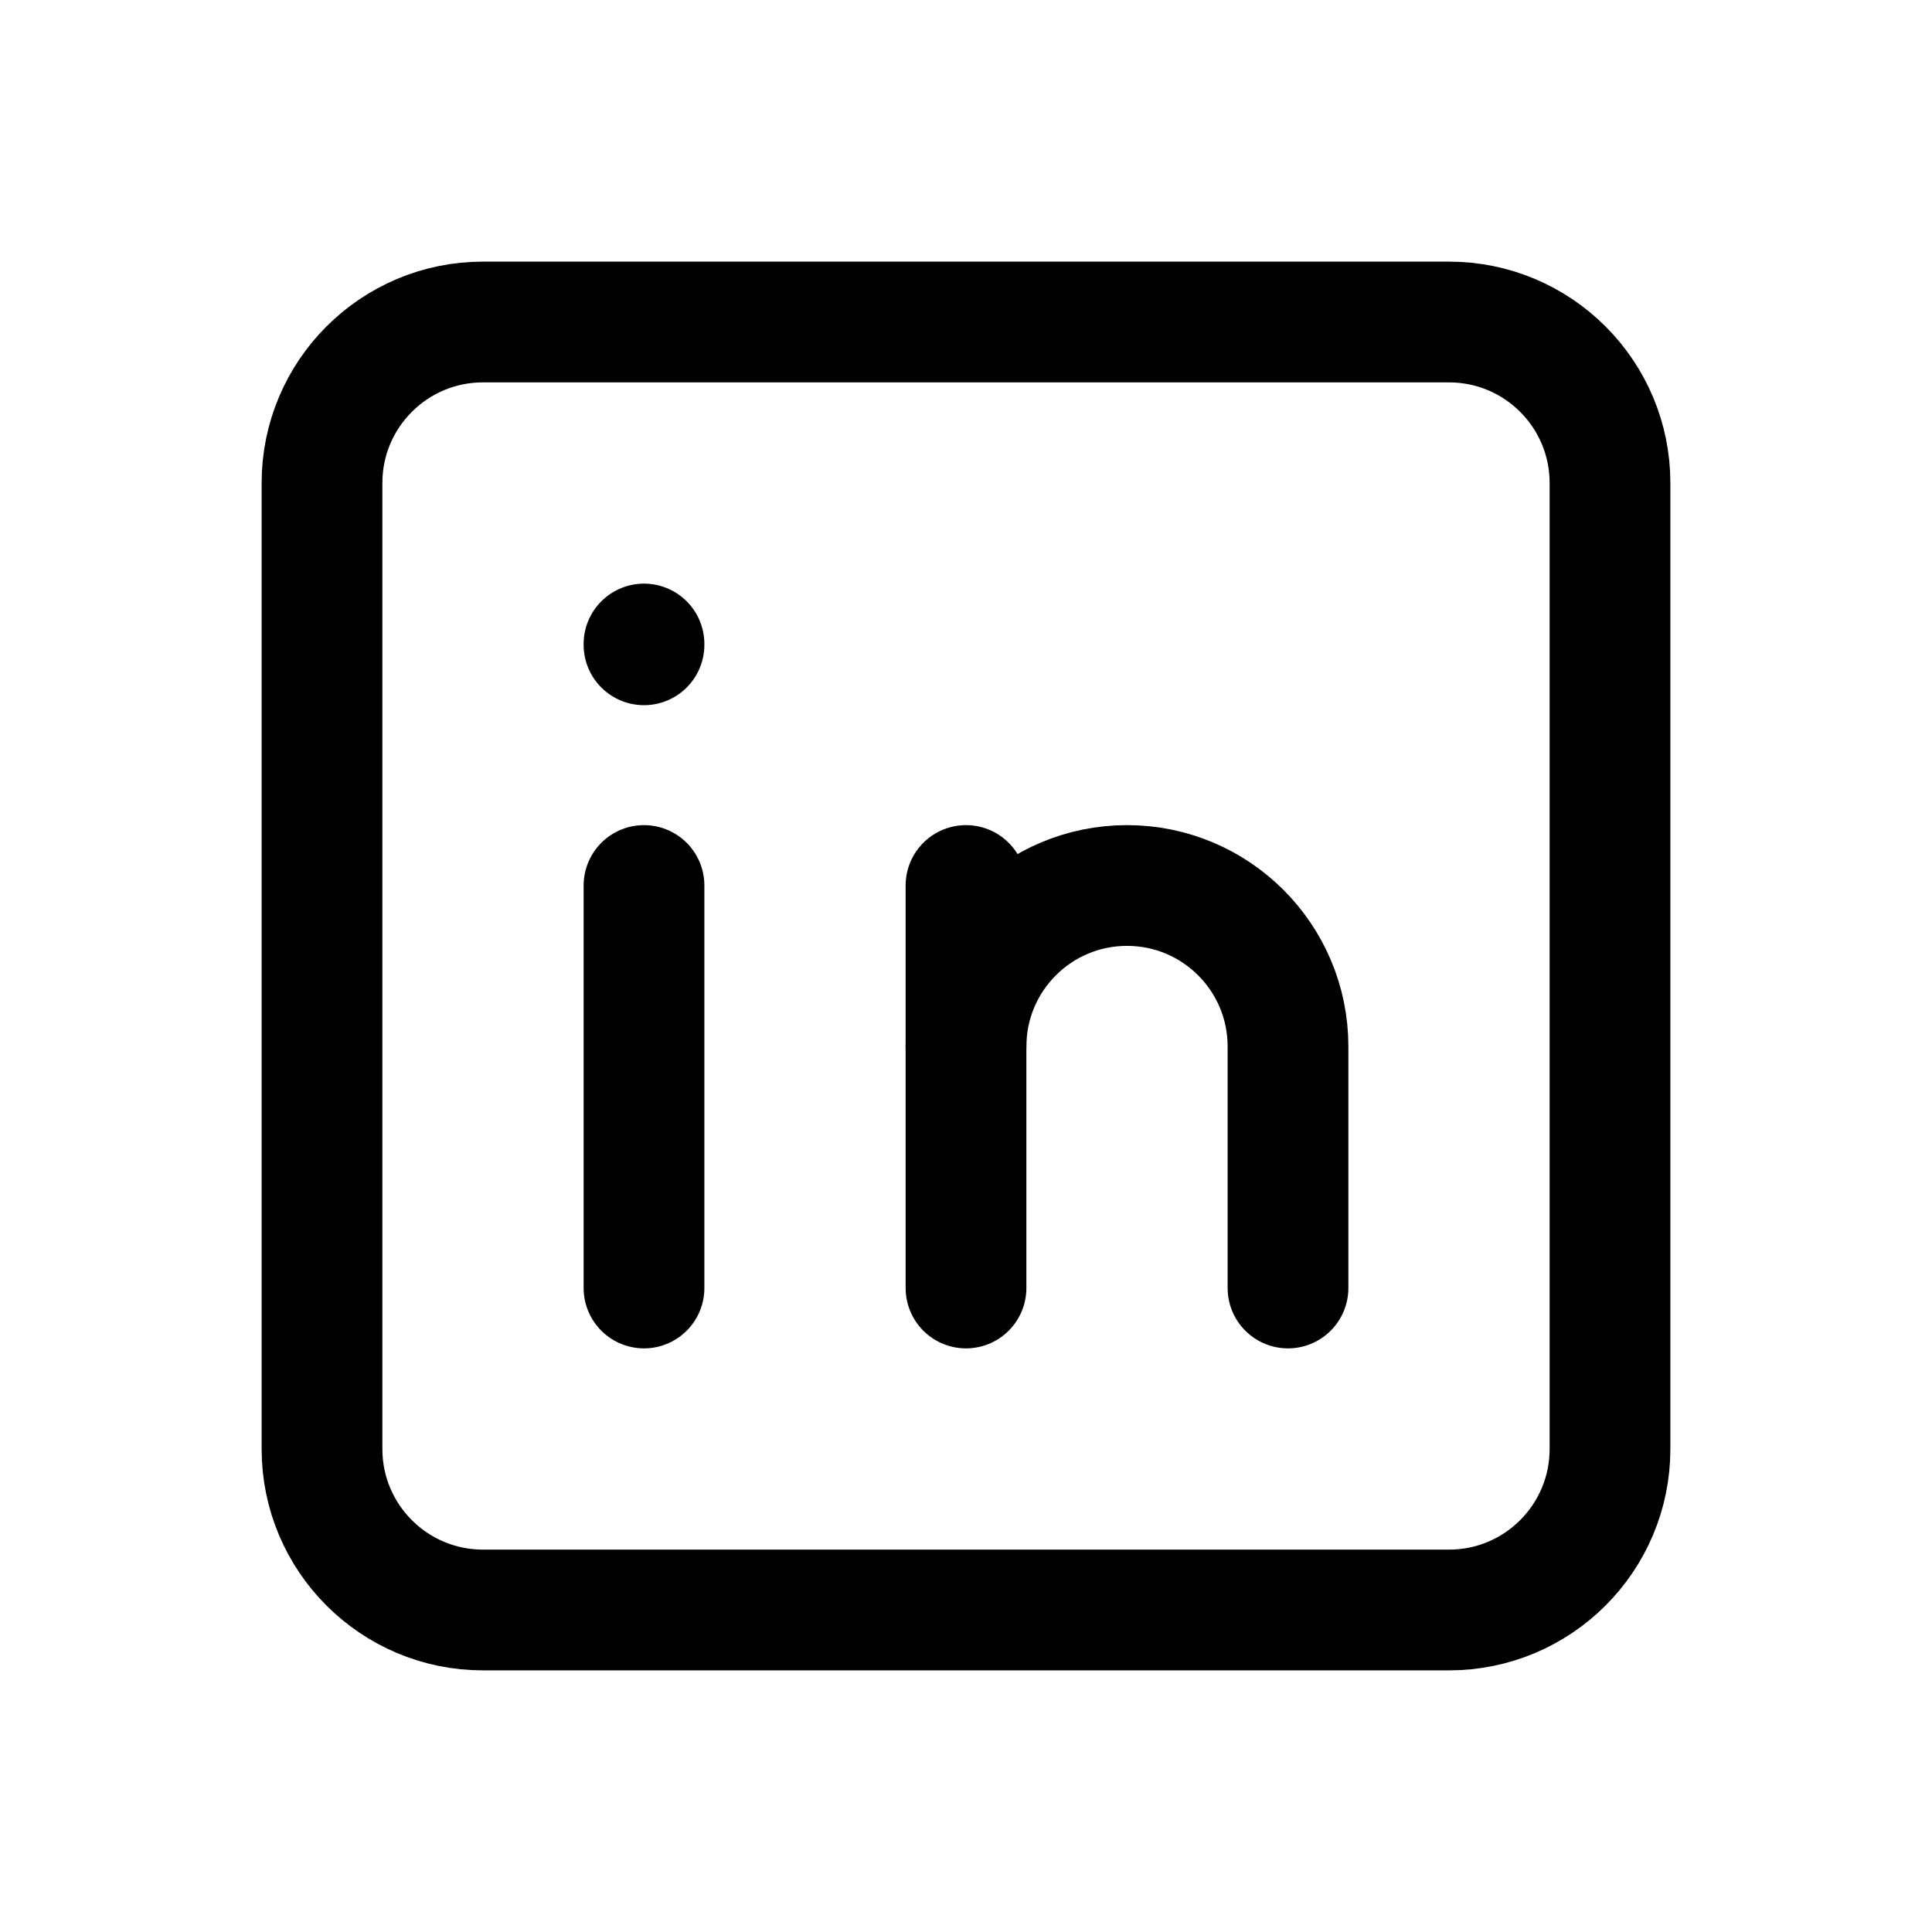
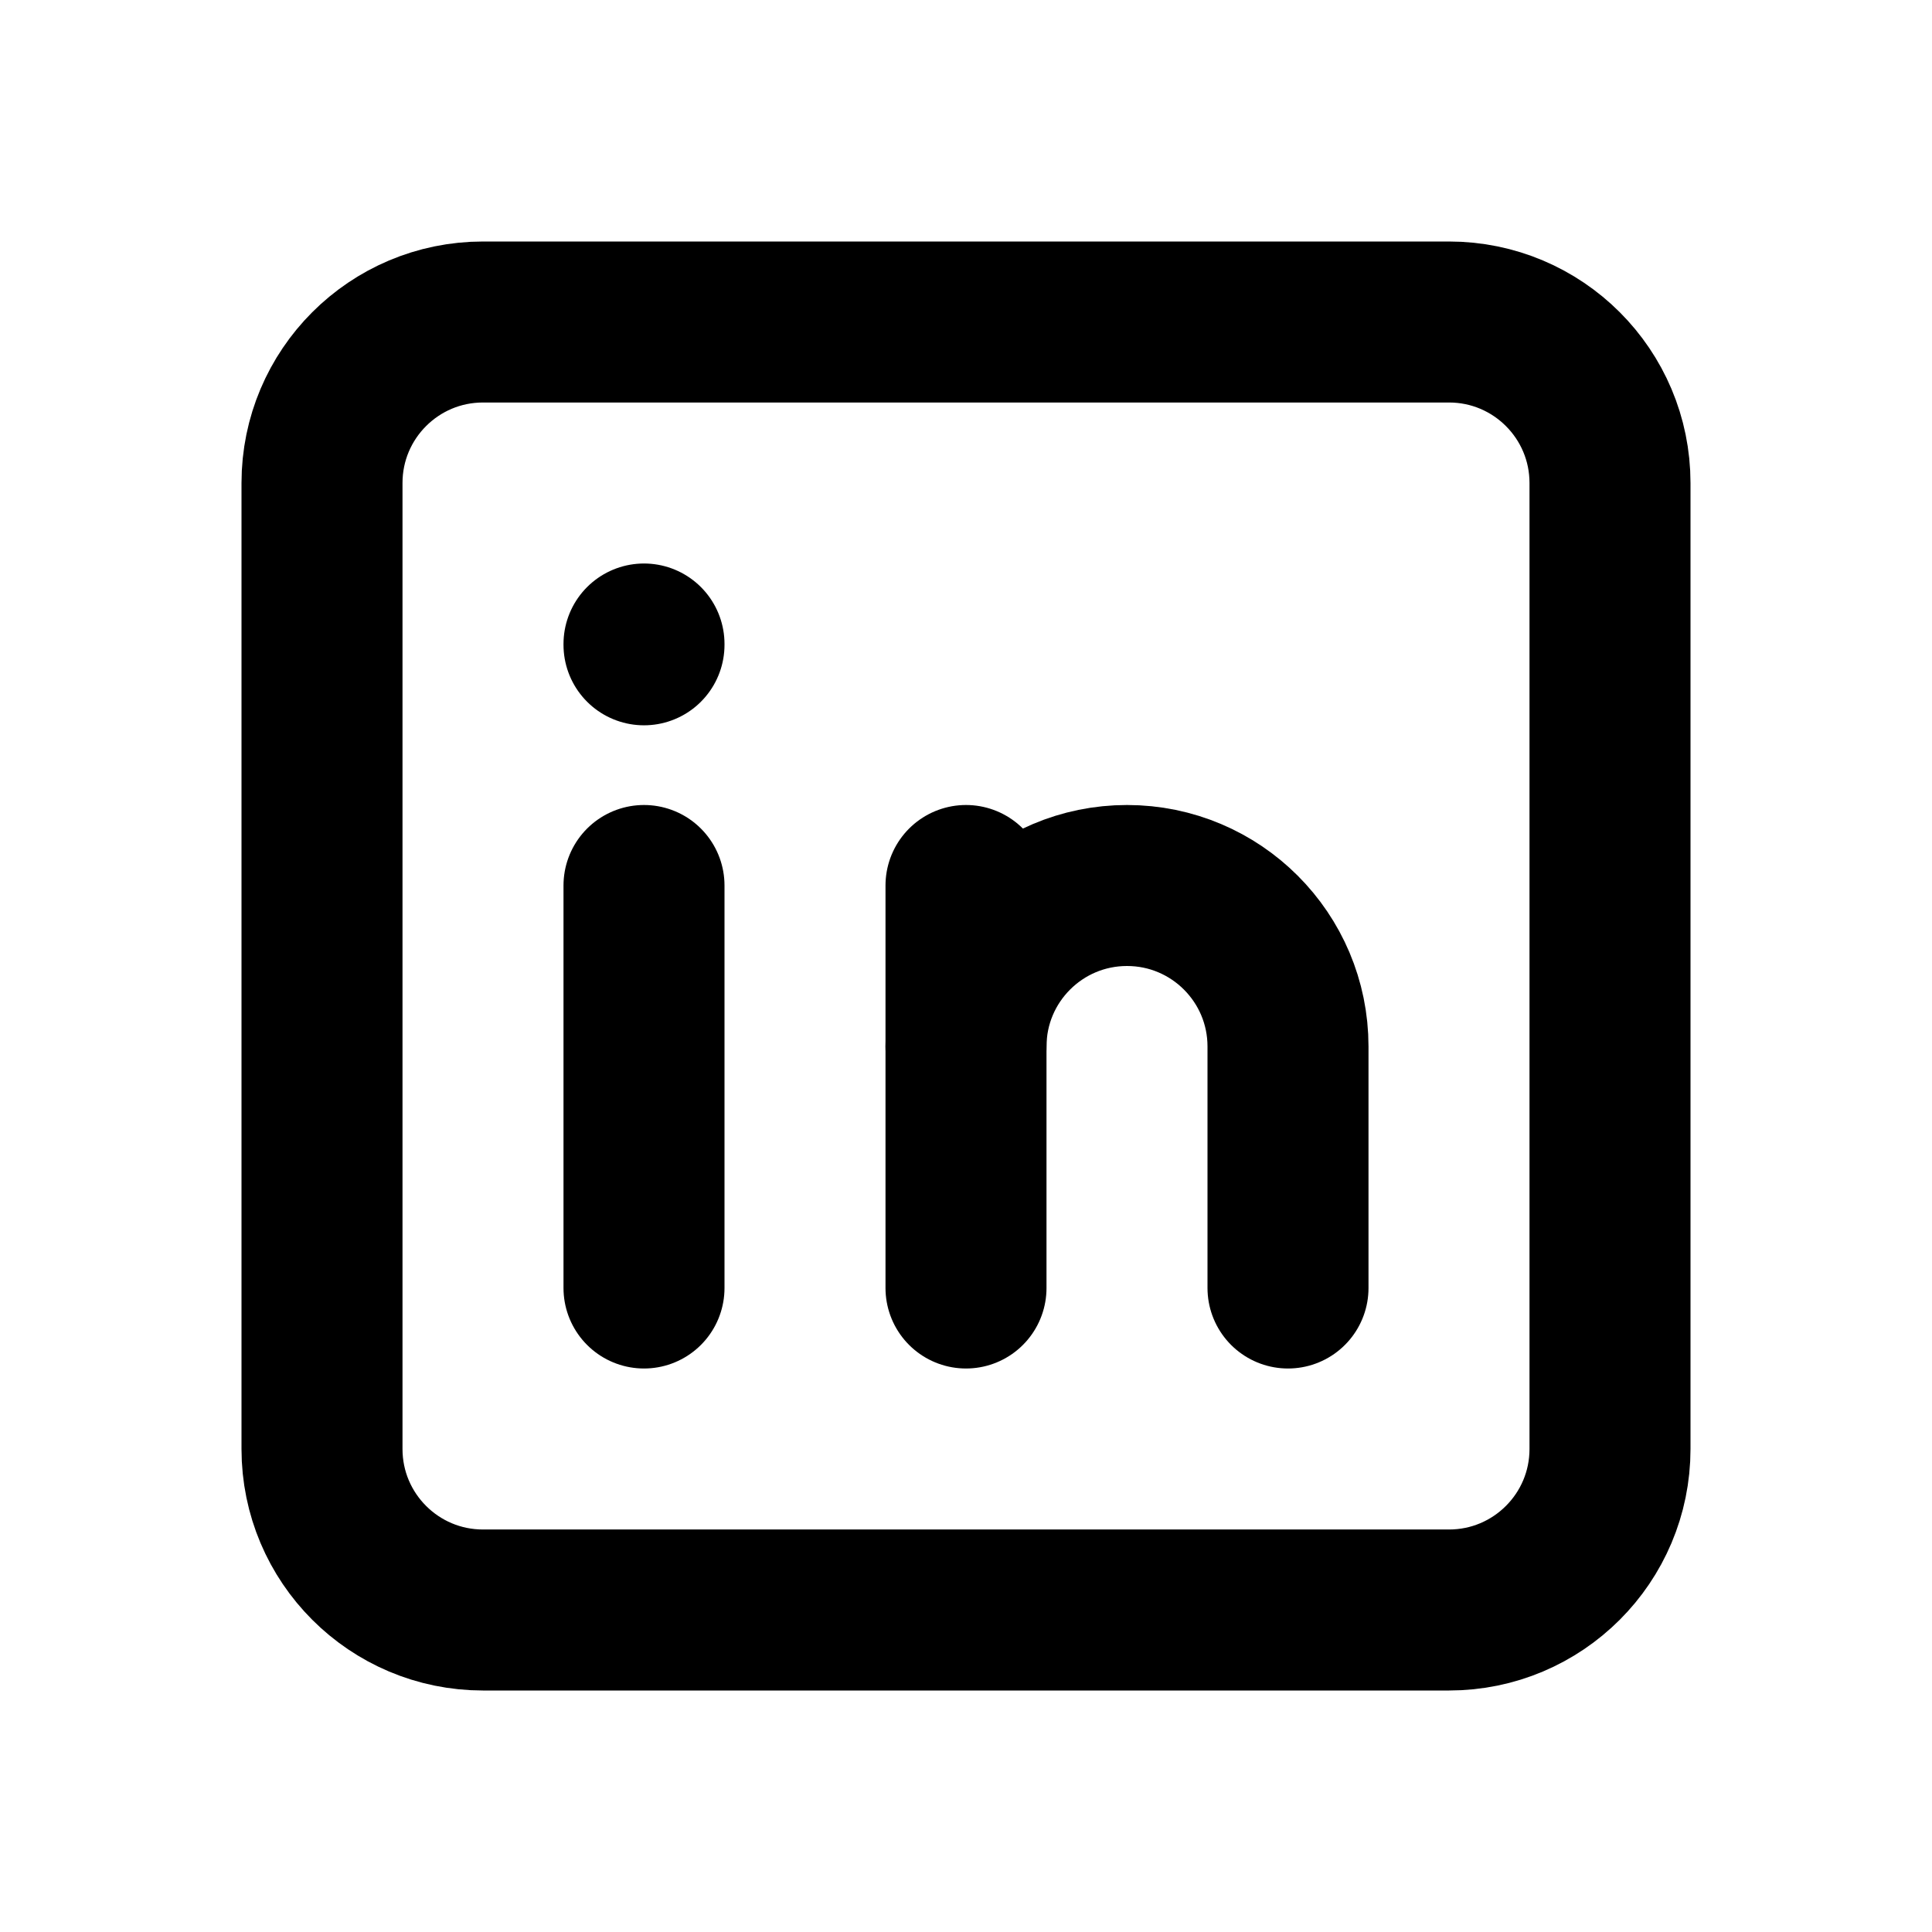
- <svg xmlns="http://www.w3.org/2000/svg" class="icon icon-tabler icon-tabler-brand-linkedin" width="24" height="24" viewBox="0 0 24 24" stroke-width="1.5" stroke="currentColor" fill="none" stroke-linecap="round" stroke-linejoin="round">
+ <svg xmlns="http://www.w3.org/2000/svg" class="icon icon-tabler icon-tabler-brand-linkedin" width="24" height="24" viewBox="0 0 24 24" stroke-width="2" stroke="currentColor" fill="none" stroke-linecap="round" stroke-linejoin="round">
  <path stroke="none" d="M0 0h24v24H0z" fill="none" />
-   <path d="M4 4m0 2a2 2 0 0 1 2 -2h12a2 2 0 0 1 2 2v12a2 2 0 0 1 -2 2h-12a2 2 0 0 1 -2 -2z" />
-   <path d="M8 11l0 5" />
-   <path d="M8 8l0 .01" />
-   <path d="M12 16l0 -5" />
+   <rect x="4" y="4" width="16" height="16" rx="2" />
+   <line x1="8" y1="11" x2="8" y2="16" />
+   <line x1="8" y1="8" x2="8" y2="8.01" />
+   <line x1="12" y1="16" x2="12" y2="11" />
  <path d="M16 16v-3a2 2 0 0 0 -4 0" />
</svg>
